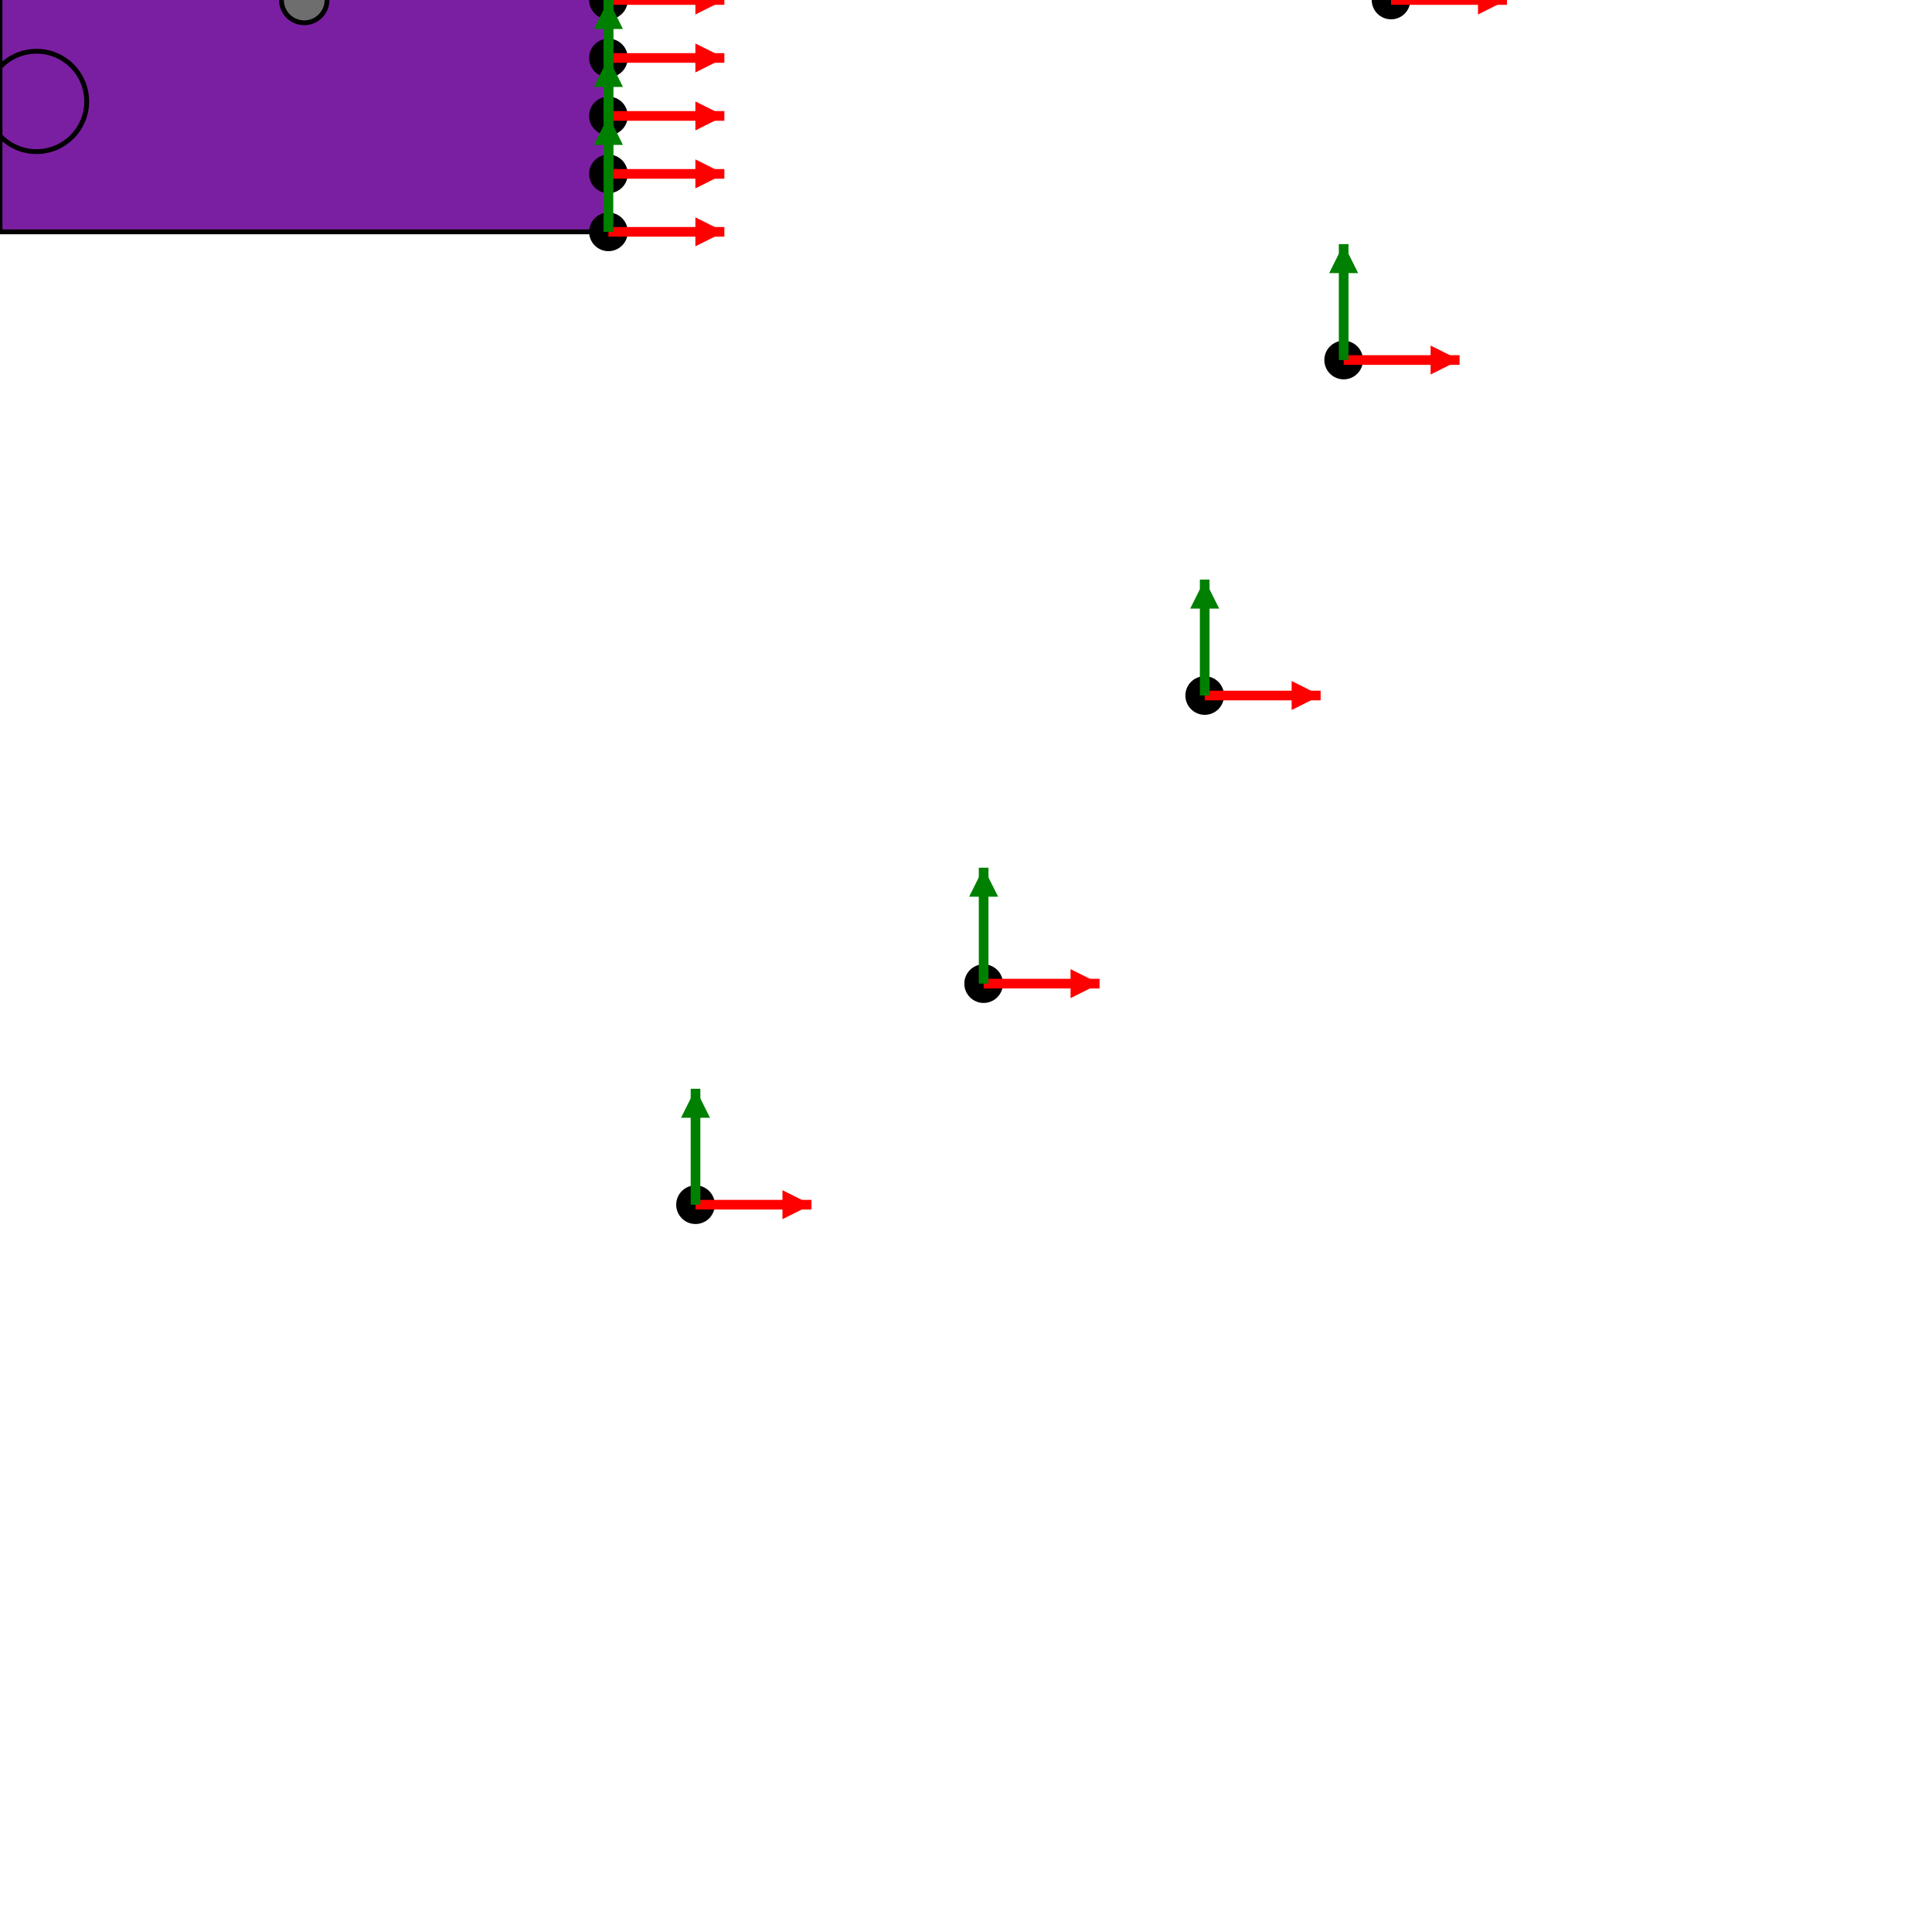
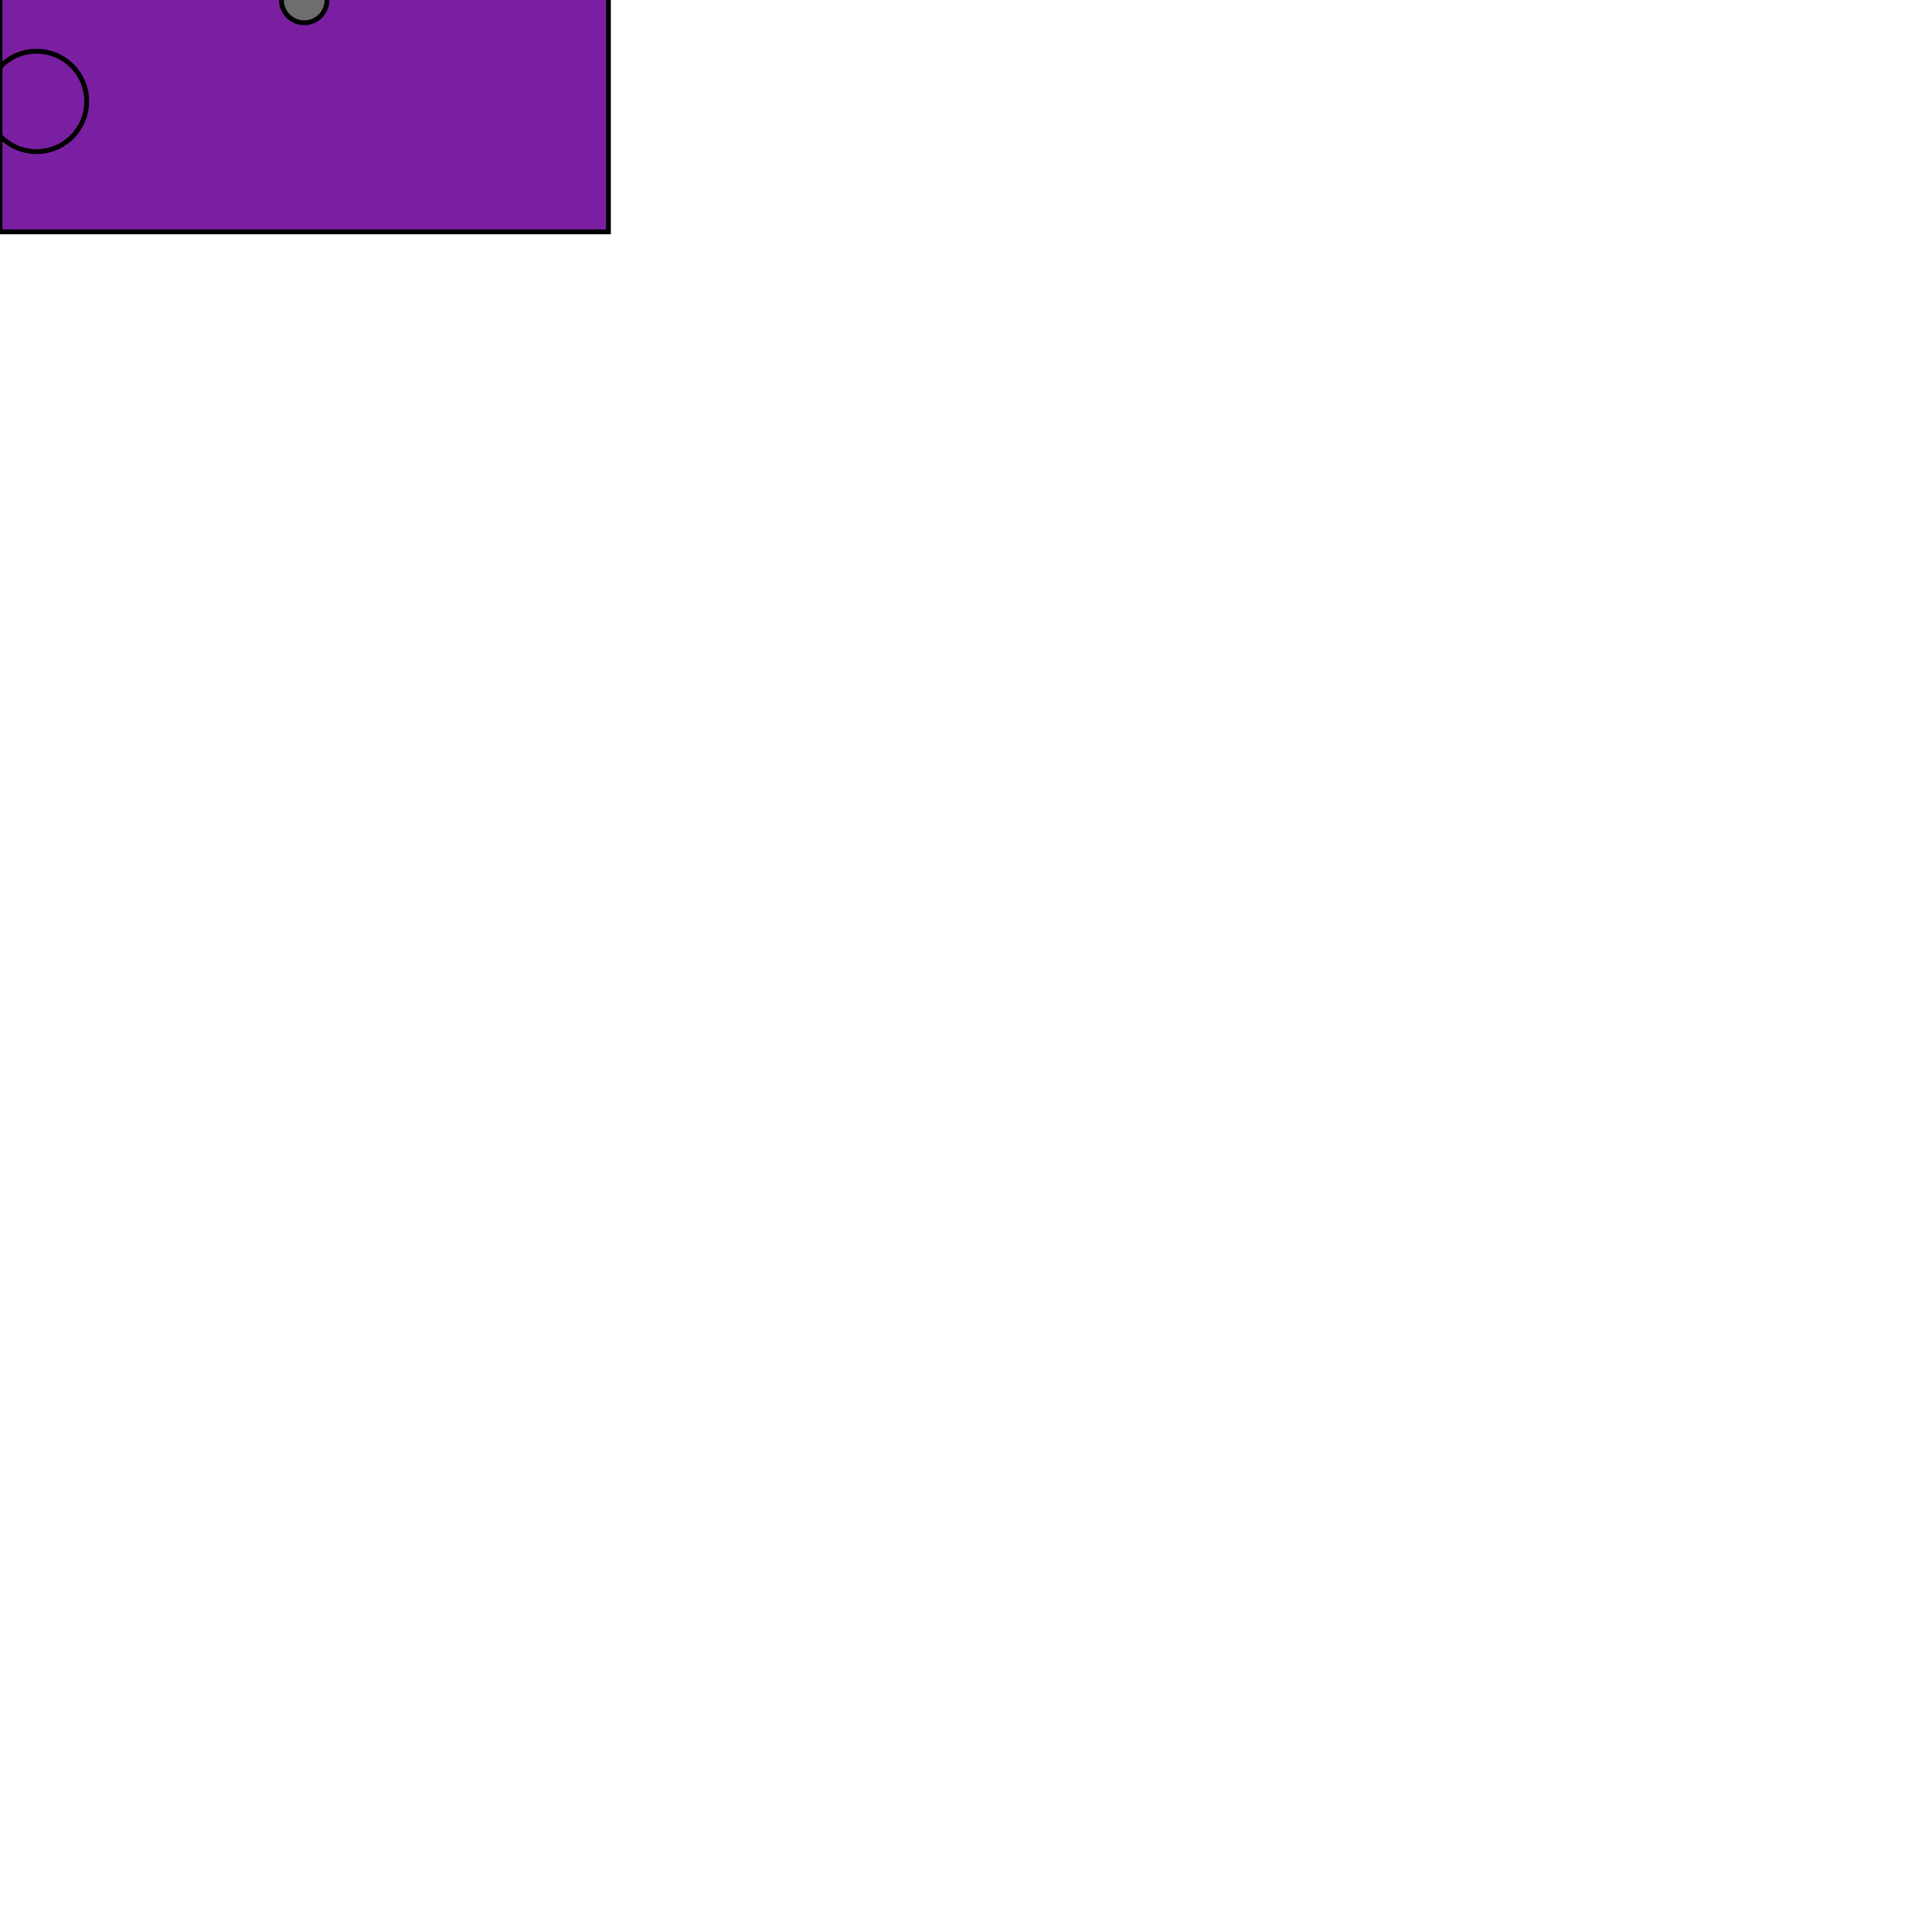
<svg xmlns="http://www.w3.org/2000/svg" version="1.1" width="400" height="400">
  <g id="OST-E-F-drawing-contents-start">
    <polygon points="0.00,-48.00 125.97,-48.00 125.97,48.00 0.00,48.00" fill="#7B1FA2" stroke="black" stroke-width="1" />
    <circle cx="62.99" cy="0.00" r="4.72" fill="#6E6E6E" stroke="black" stroke-width="1" />
    <circle cx="7.56" cy="-21.00" r="10.39" fill="none" stroke="black" stroke-width="1" />
    <circle cx="7.56" cy="21.00" r="10.39" fill="none" stroke="black" stroke-width="1" />
  </g>
  <g id="OST-E-F-drawing-contents-end">
-   </g>
-   <g id="output csys locations">
-     <g id="flagnote-1-leader_dest">
-       <circle cx="125.97" cy="-0.00" r="4" fill="black" />
-       <line x1="125.97" y1="-0.00" x2="149.97" y2="-0.00" stroke="red" stroke-width="2" />
-       <polygon points="149.97,-0.00 143.97,-3.00 143.97,3.00" fill="red" />
-       <line x1="125.97" y1="-0.00" x2="125.97" y2="-24.00" stroke="green" stroke-width="2" />
-       <polygon points="125.97,-24.00 122.97,-18.00 128.97,-18.00" fill="green" />
-     </g>
-     <g id="flagnote-1">
-       <circle cx="288.00" cy="-0.00" r="4" fill="black" />
-       <line x1="288.00" y1="-0.00" x2="312.00" y2="-0.00" stroke="red" stroke-width="2" />
-       <polygon points="312.00,-0.00 306.00,-3.00 306.00,3.00" fill="red" />
-       <line x1="288.00" y1="-0.00" x2="288.00" y2="-24.00" stroke="green" stroke-width="2" />
-       <polygon points="288.00,-24.00 285.00,-18.00 291.00,-18.00" fill="green" />
-     </g>
-     <g id="flagnote-2-leader_dest">
-       <circle cx="125.97" cy="-12.00" r="4" fill="black" />
-       <line x1="125.97" y1="-12.00" x2="149.97" y2="-12.00" stroke="red" stroke-width="2" />
-       <polygon points="149.97,-12.00 143.97,-15.00 143.97,-9.00" fill="red" />
-       <line x1="125.97" y1="-12.00" x2="125.97" y2="-36.00" stroke="green" stroke-width="2" />
-       <polygon points="125.97,-36.00 122.97,-30.00 128.97,-30.00" fill="green" />
-     </g>
-     <g id="flagnote-2">
-       <circle cx="278.19" cy="-74.54" r="4" fill="black" />
-       <line x1="278.19" y1="-74.54" x2="302.19" y2="-74.54" stroke="red" stroke-width="2" />
-       <polygon points="302.19,-74.54 296.19,-77.54 296.19,-71.54" fill="red" />
-       <line x1="278.19" y1="-74.54" x2="278.19" y2="-98.54" stroke="green" stroke-width="2" />
-       <polygon points="278.19,-98.54 275.19,-92.54 281.19,-92.54" fill="green" />
-     </g>
-     <g id="flagnote-3-leader_dest">
-       <circle cx="125.97" cy="12.00" r="4" fill="black" />
-       <line x1="125.97" y1="12.00" x2="149.97" y2="12.00" stroke="red" stroke-width="2" />
-       <polygon points="149.97,12.00 143.97,9.00 143.97,15.00" fill="red" />
-       <line x1="125.97" y1="12.00" x2="125.97" y2="-12.00" stroke="green" stroke-width="2" />
-       <polygon points="125.97,-12.00 122.97,-6.00 128.97,-6.00" fill="green" />
-     </g>
-     <g id="flagnote-3">
-       <circle cx="278.19" cy="74.54" r="4" fill="black" />
-       <line x1="278.19" y1="74.54" x2="302.19" y2="74.54" stroke="red" stroke-width="2" />
-       <polygon points="302.19,74.54 296.19,71.54 296.19,77.54" fill="red" />
-       <line x1="278.19" y1="74.54" x2="278.19" y2="50.54" stroke="green" stroke-width="2" />
-       <polygon points="278.19,50.54 275.19,56.54 281.19,56.54" fill="green" />
-     </g>
-     <g id="flagnote-4-leader_dest">
-       <circle cx="125.97" cy="-24.00" r="4" fill="black" />
-       <line x1="125.97" y1="-24.00" x2="149.97" y2="-24.00" stroke="red" stroke-width="2" />
-       <polygon points="149.97,-24.00 143.97,-27.00 143.97,-21.00" fill="red" />
-       <line x1="125.97" y1="-24.00" x2="125.97" y2="-48.00" stroke="green" stroke-width="2" />
-       <polygon points="125.97,-48.00 122.97,-42.00 128.97,-42.00" fill="green" />
-     </g>
-     <g id="flagnote-4">
-       <circle cx="249.42" cy="-144.00" r="4" fill="black" />
-       <line x1="249.42" y1="-144.00" x2="273.42" y2="-144.00" stroke="red" stroke-width="2" />
-       <polygon points="273.42,-144.00 267.42,-147.00 267.42,-141.00" fill="red" />
-       <line x1="249.42" y1="-144.00" x2="249.42" y2="-168.00" stroke="green" stroke-width="2" />
-       <polygon points="249.42,-168.00 246.42,-162.00 252.42,-162.00" fill="green" />
-     </g>
-     <g id="flagnote-5-leader_dest">
-       <circle cx="125.97" cy="24.00" r="4" fill="black" />
-       <line x1="125.97" y1="24.00" x2="149.97" y2="24.00" stroke="red" stroke-width="2" />
-       <polygon points="149.97,24.00 143.97,21.00 143.97,27.00" fill="red" />
-       <line x1="125.97" y1="24.00" x2="125.97" y2="-0.00" stroke="green" stroke-width="2" />
-       <polygon points="125.97,-0.00 122.97,6.00 128.97,6.00" fill="green" />
-     </g>
-     <g id="flagnote-5">
-       <circle cx="249.42" cy="144.00" r="4" fill="black" />
-       <line x1="249.42" y1="144.00" x2="273.42" y2="144.00" stroke="red" stroke-width="2" />
-       <polygon points="273.42,144.00 267.42,141.00 267.42,147.00" fill="red" />
-       <line x1="249.42" y1="144.00" x2="249.42" y2="120.00" stroke="green" stroke-width="2" />
-       <polygon points="249.42,120.00 246.42,126.00 252.42,126.00" fill="green" />
-     </g>
-     <g id="flagnote-6-leader_dest">
-       <circle cx="125.97" cy="-36.00" r="4" fill="black" />
-       <line x1="125.97" y1="-36.00" x2="149.97" y2="-36.00" stroke="red" stroke-width="2" />
-       <polygon points="149.97,-36.00 143.97,-39.00 143.97,-33.00" fill="red" />
-       <line x1="125.97" y1="-36.00" x2="125.97" y2="-60.00" stroke="green" stroke-width="2" />
-       <polygon points="125.97,-60.00 122.97,-54.00 128.97,-54.00" fill="green" />
-     </g>
-     <g id="flagnote-6">
-       <circle cx="203.65" cy="-203.65" r="4" fill="black" />
-       <line x1="203.65" y1="-203.65" x2="227.65" y2="-203.65" stroke="red" stroke-width="2" />
-       <polygon points="227.65,-203.65 221.65,-206.65 221.65,-200.65" fill="red" />
-       <line x1="203.65" y1="-203.65" x2="203.65" y2="-227.65" stroke="green" stroke-width="2" />
-       <polygon points="203.65,-227.65 200.65,-221.65 206.65,-221.65" fill="green" />
-     </g>
-     <g id="flagnote-7-leader_dest">
-       <circle cx="125.97" cy="36.00" r="4" fill="black" />
-       <line x1="125.97" y1="36.00" x2="149.97" y2="36.00" stroke="red" stroke-width="2" />
-       <polygon points="149.97,36.00 143.97,33.00 143.97,39.00" fill="red" />
-       <line x1="125.97" y1="36.00" x2="125.97" y2="12.00" stroke="green" stroke-width="2" />
-       <polygon points="125.97,12.00 122.97,18.00 128.97,18.00" fill="green" />
-     </g>
-     <g id="flagnote-7">
-       <circle cx="203.65" cy="203.65" r="4" fill="black" />
-       <line x1="203.65" y1="203.65" x2="227.65" y2="203.65" stroke="red" stroke-width="2" />
-       <polygon points="227.65,203.65 221.65,200.65 221.65,206.65" fill="red" />
-       <line x1="203.65" y1="203.65" x2="203.65" y2="179.65" stroke="green" stroke-width="2" />
-       <polygon points="203.65,179.65 200.65,185.65 206.65,185.65" fill="green" />
-     </g>
-     <g id="flagnote-8-leader_dest">
-       <circle cx="125.97" cy="-48.00" r="4" fill="black" />
-       <line x1="125.97" y1="-48.00" x2="149.97" y2="-48.00" stroke="red" stroke-width="2" />
-       <polygon points="149.97,-48.00 143.97,-51.00 143.97,-45.00" fill="red" />
-       <line x1="125.97" y1="-48.00" x2="125.97" y2="-72.00" stroke="green" stroke-width="2" />
-       <polygon points="125.97,-72.00 122.97,-66.00 128.97,-66.00" fill="green" />
-     </g>
-     <g id="flagnote-8">
-       <circle cx="144.00" cy="-249.42" r="4" fill="black" />
-       <line x1="144.00" y1="-249.42" x2="168.00" y2="-249.42" stroke="red" stroke-width="2" />
-       <polygon points="168.00,-249.42 162.00,-252.42 162.00,-246.42" fill="red" />
-       <line x1="144.00" y1="-249.42" x2="144.00" y2="-273.42" stroke="green" stroke-width="2" />
-       <polygon points="144.00,-273.42 141.00,-267.42 147.00,-267.42" fill="green" />
-     </g>
-     <g id="flagnote-9-leader_dest">
-       <circle cx="125.97" cy="48.00" r="4" fill="black" />
-       <line x1="125.97" y1="48.00" x2="149.97" y2="48.00" stroke="red" stroke-width="2" />
-       <polygon points="149.97,48.00 143.97,45.00 143.97,51.00" fill="red" />
-       <line x1="125.97" y1="48.00" x2="125.97" y2="24.00" stroke="green" stroke-width="2" />
-       <polygon points="125.97,24.00 122.97,30.00 128.97,30.00" fill="green" />
-     </g>
-     <g id="flagnote-9">
-       <circle cx="144.00" cy="249.42" r="4" fill="black" />
-       <line x1="144.00" y1="249.42" x2="168.00" y2="249.42" stroke="red" stroke-width="2" />
-       <polygon points="168.00,249.42 162.00,246.42 162.00,252.42" fill="red" />
-       <line x1="144.00" y1="249.42" x2="144.00" y2="225.42" stroke="green" stroke-width="2" />
-       <polygon points="144.00,225.42 141.00,231.42 147.00,231.42" fill="green" />
-     </g>
-   </g>
+ </g>
</svg>
